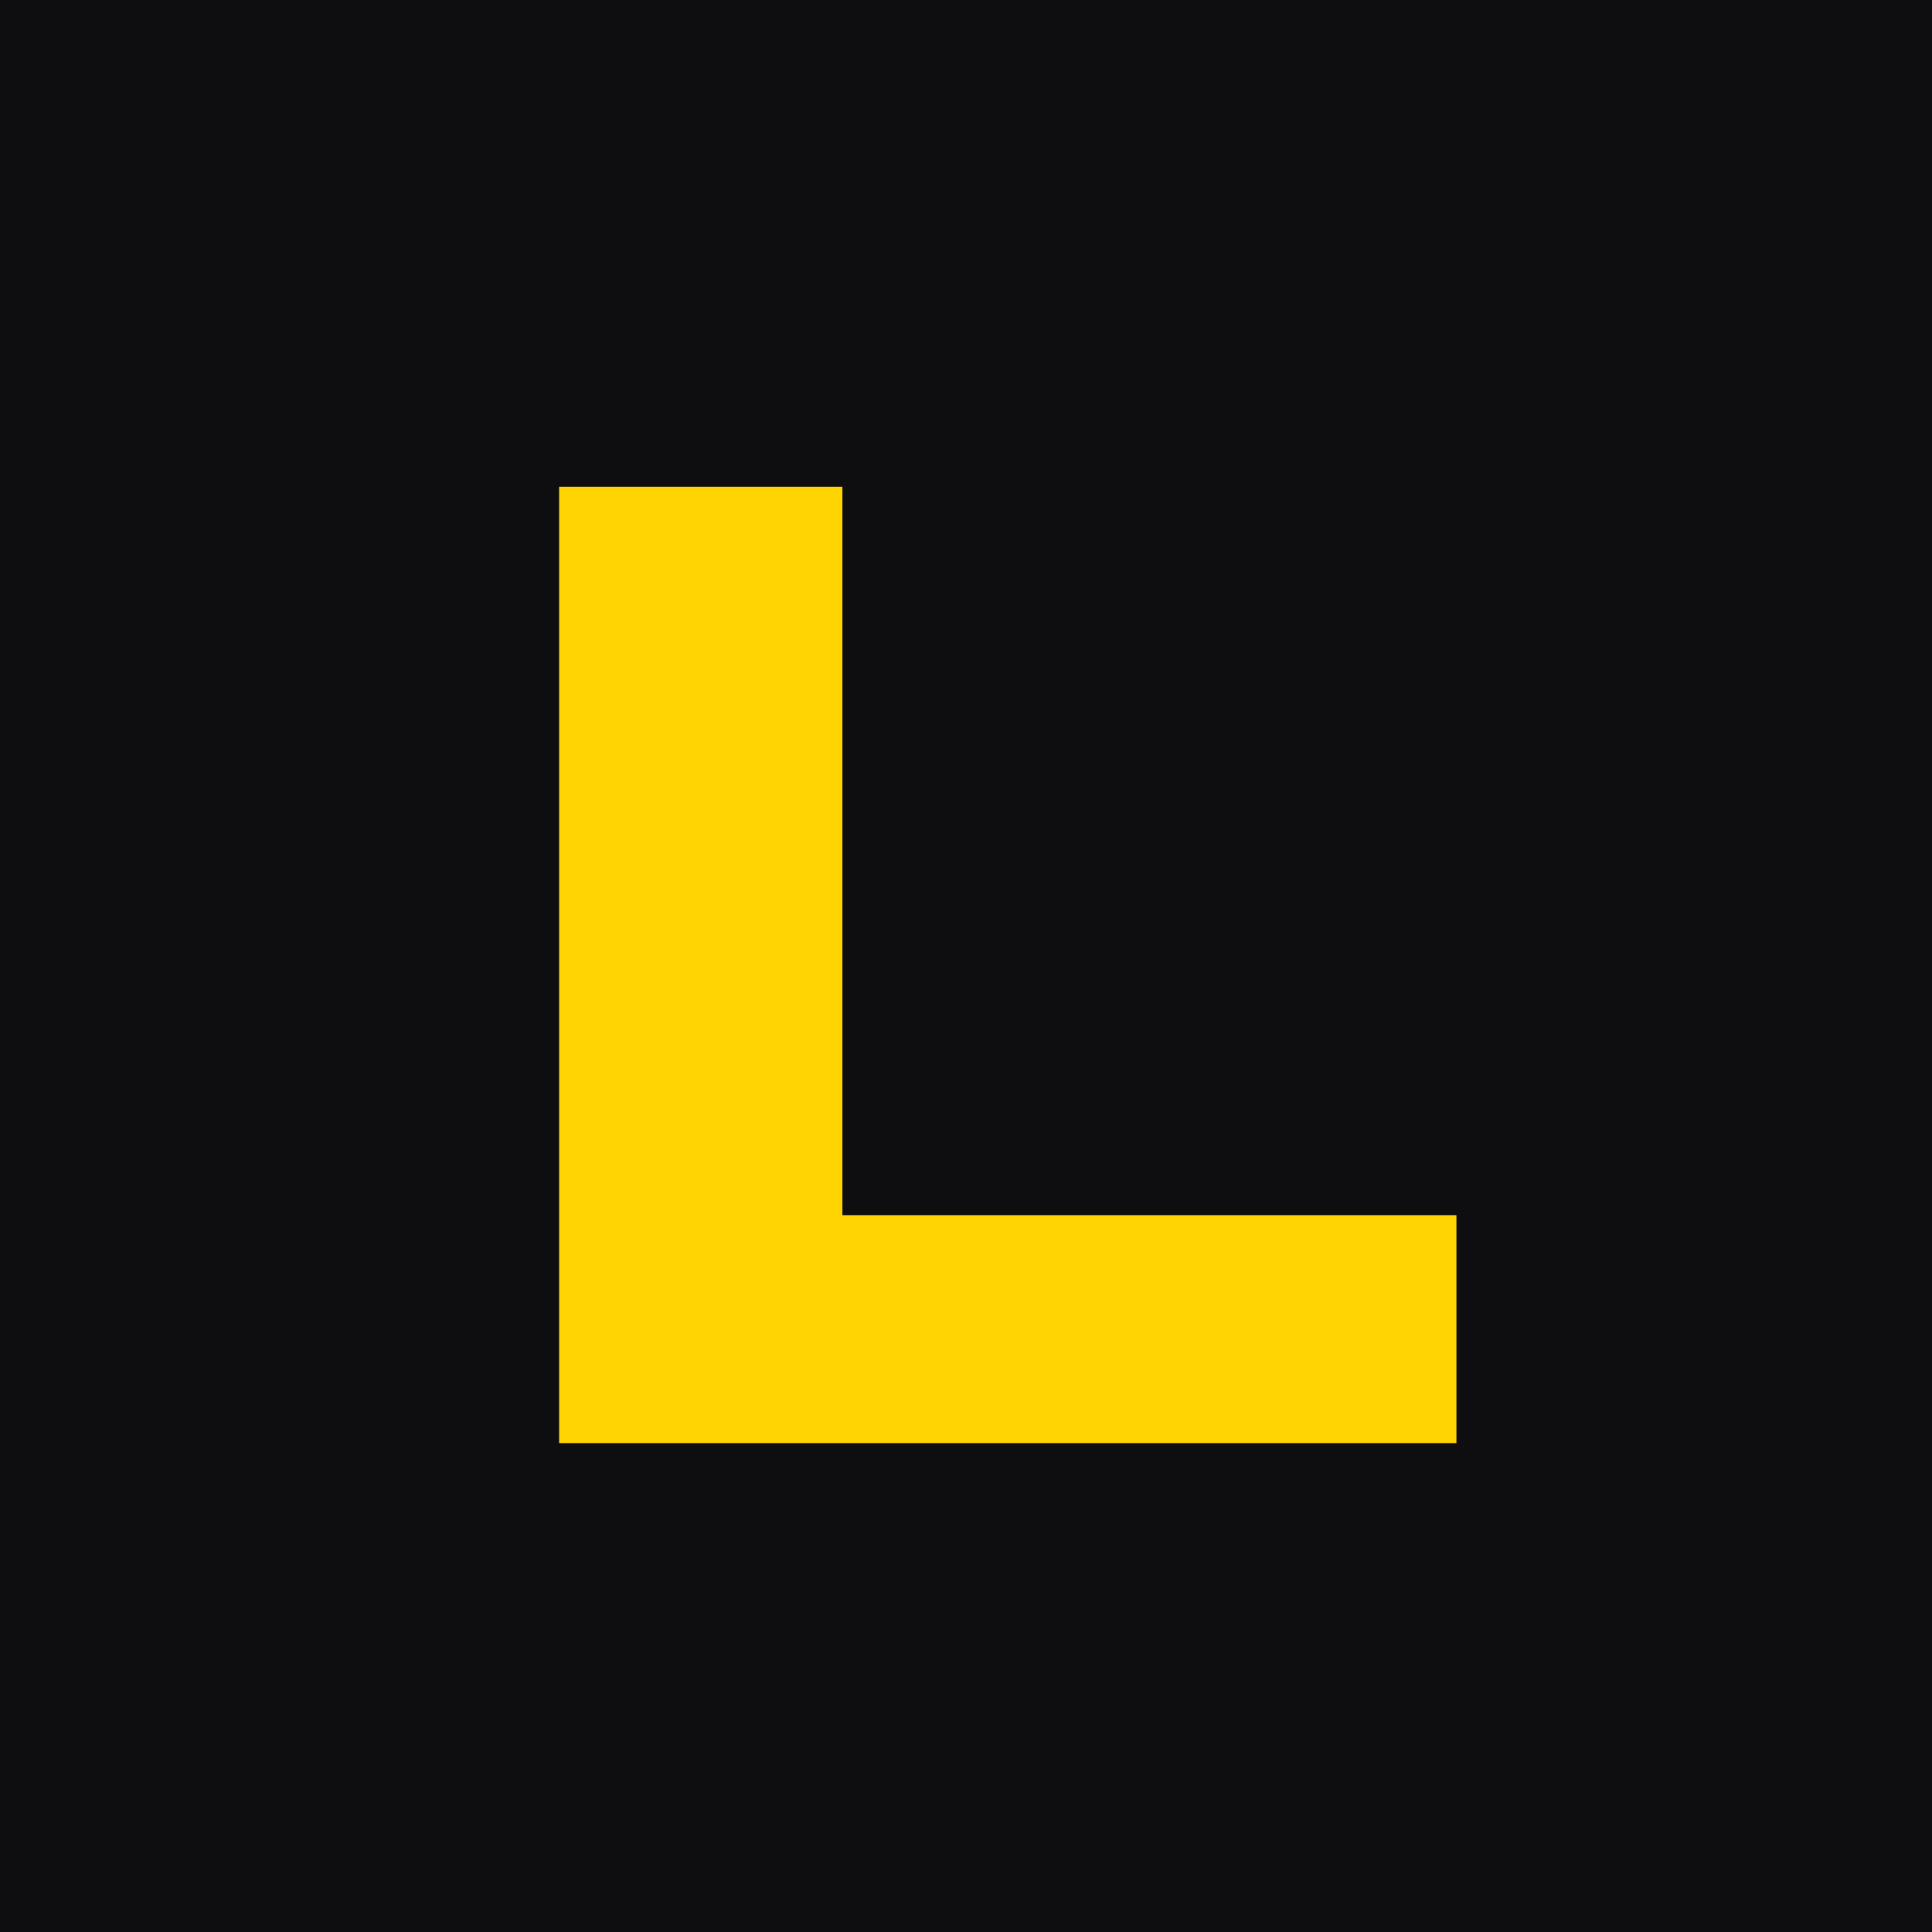
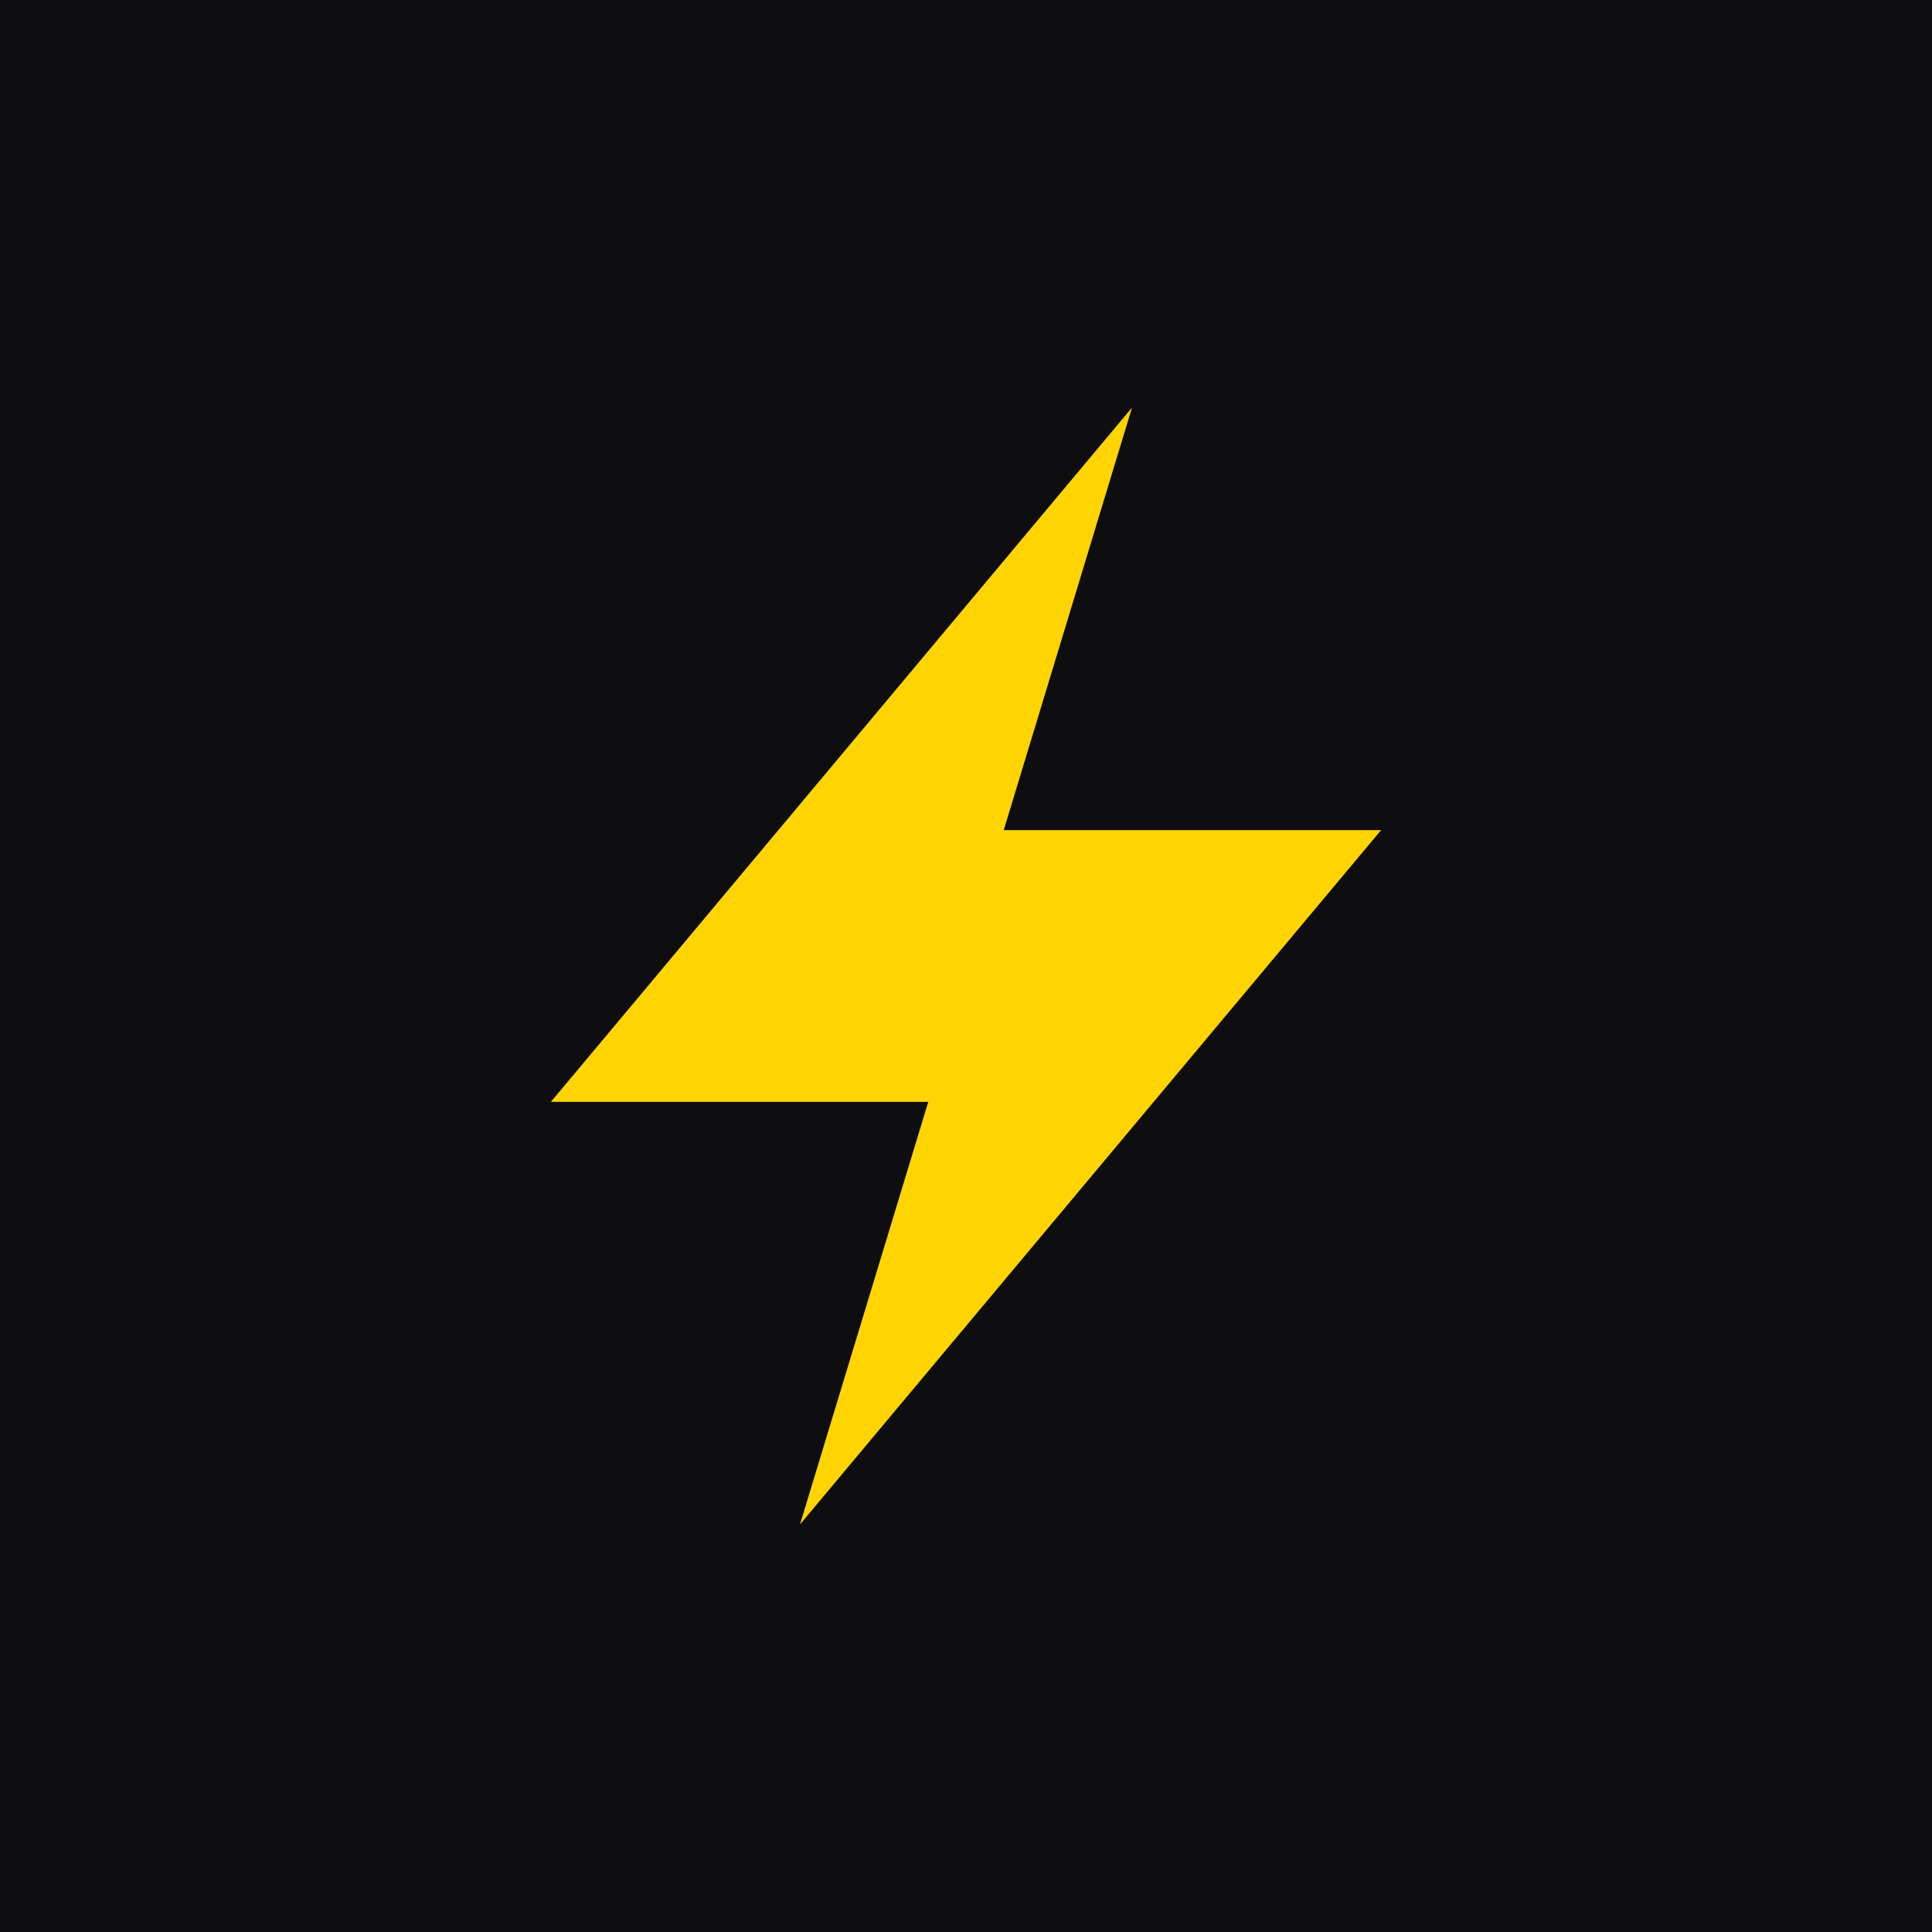
<svg xmlns="http://www.w3.org/2000/svg" width="512" height="512" viewBox="0 0 512 512" role="img" aria-label="OSK Ostrycharz">
  <rect width="512" height="512" fill="#0E0E10" />
-   <path d="M148.17 382.44V128.99H223.24V322.03H385.97V382.44Z" fill="#FFD400" />
+   <path d="M300 108L146 292H246L212 404L366 220H266Z" fill="#FFD400" />
</svg>
